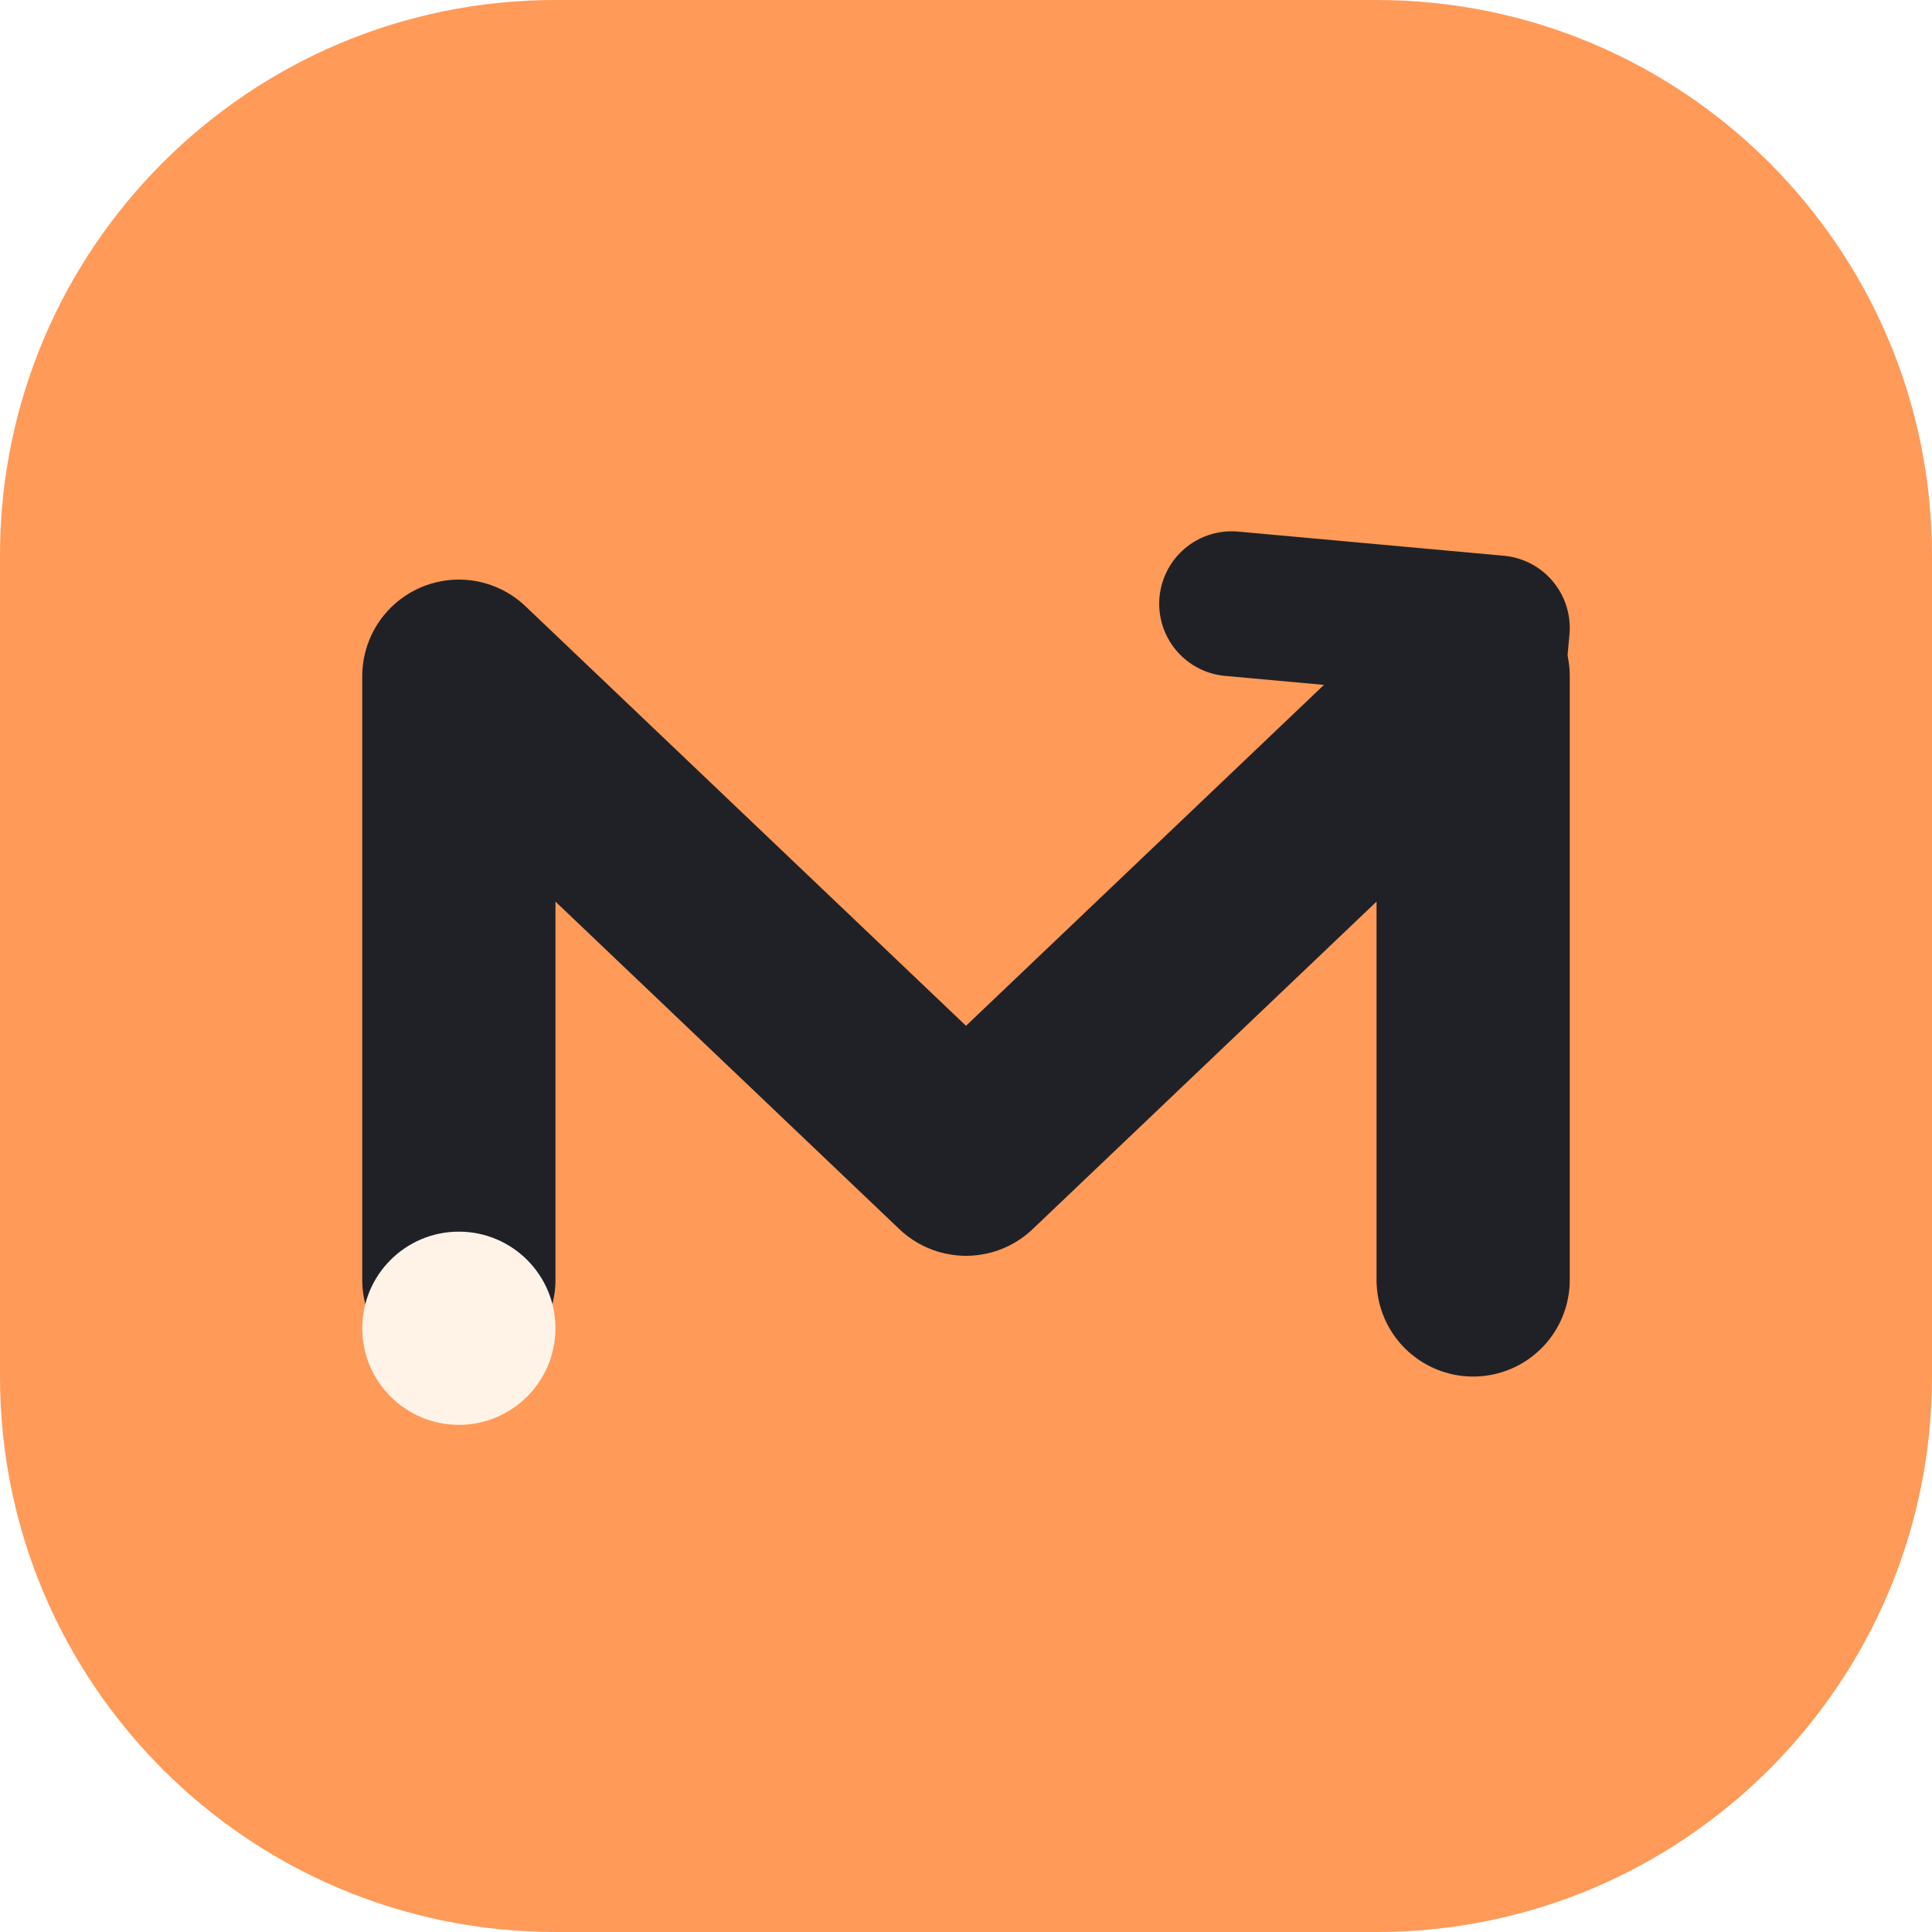
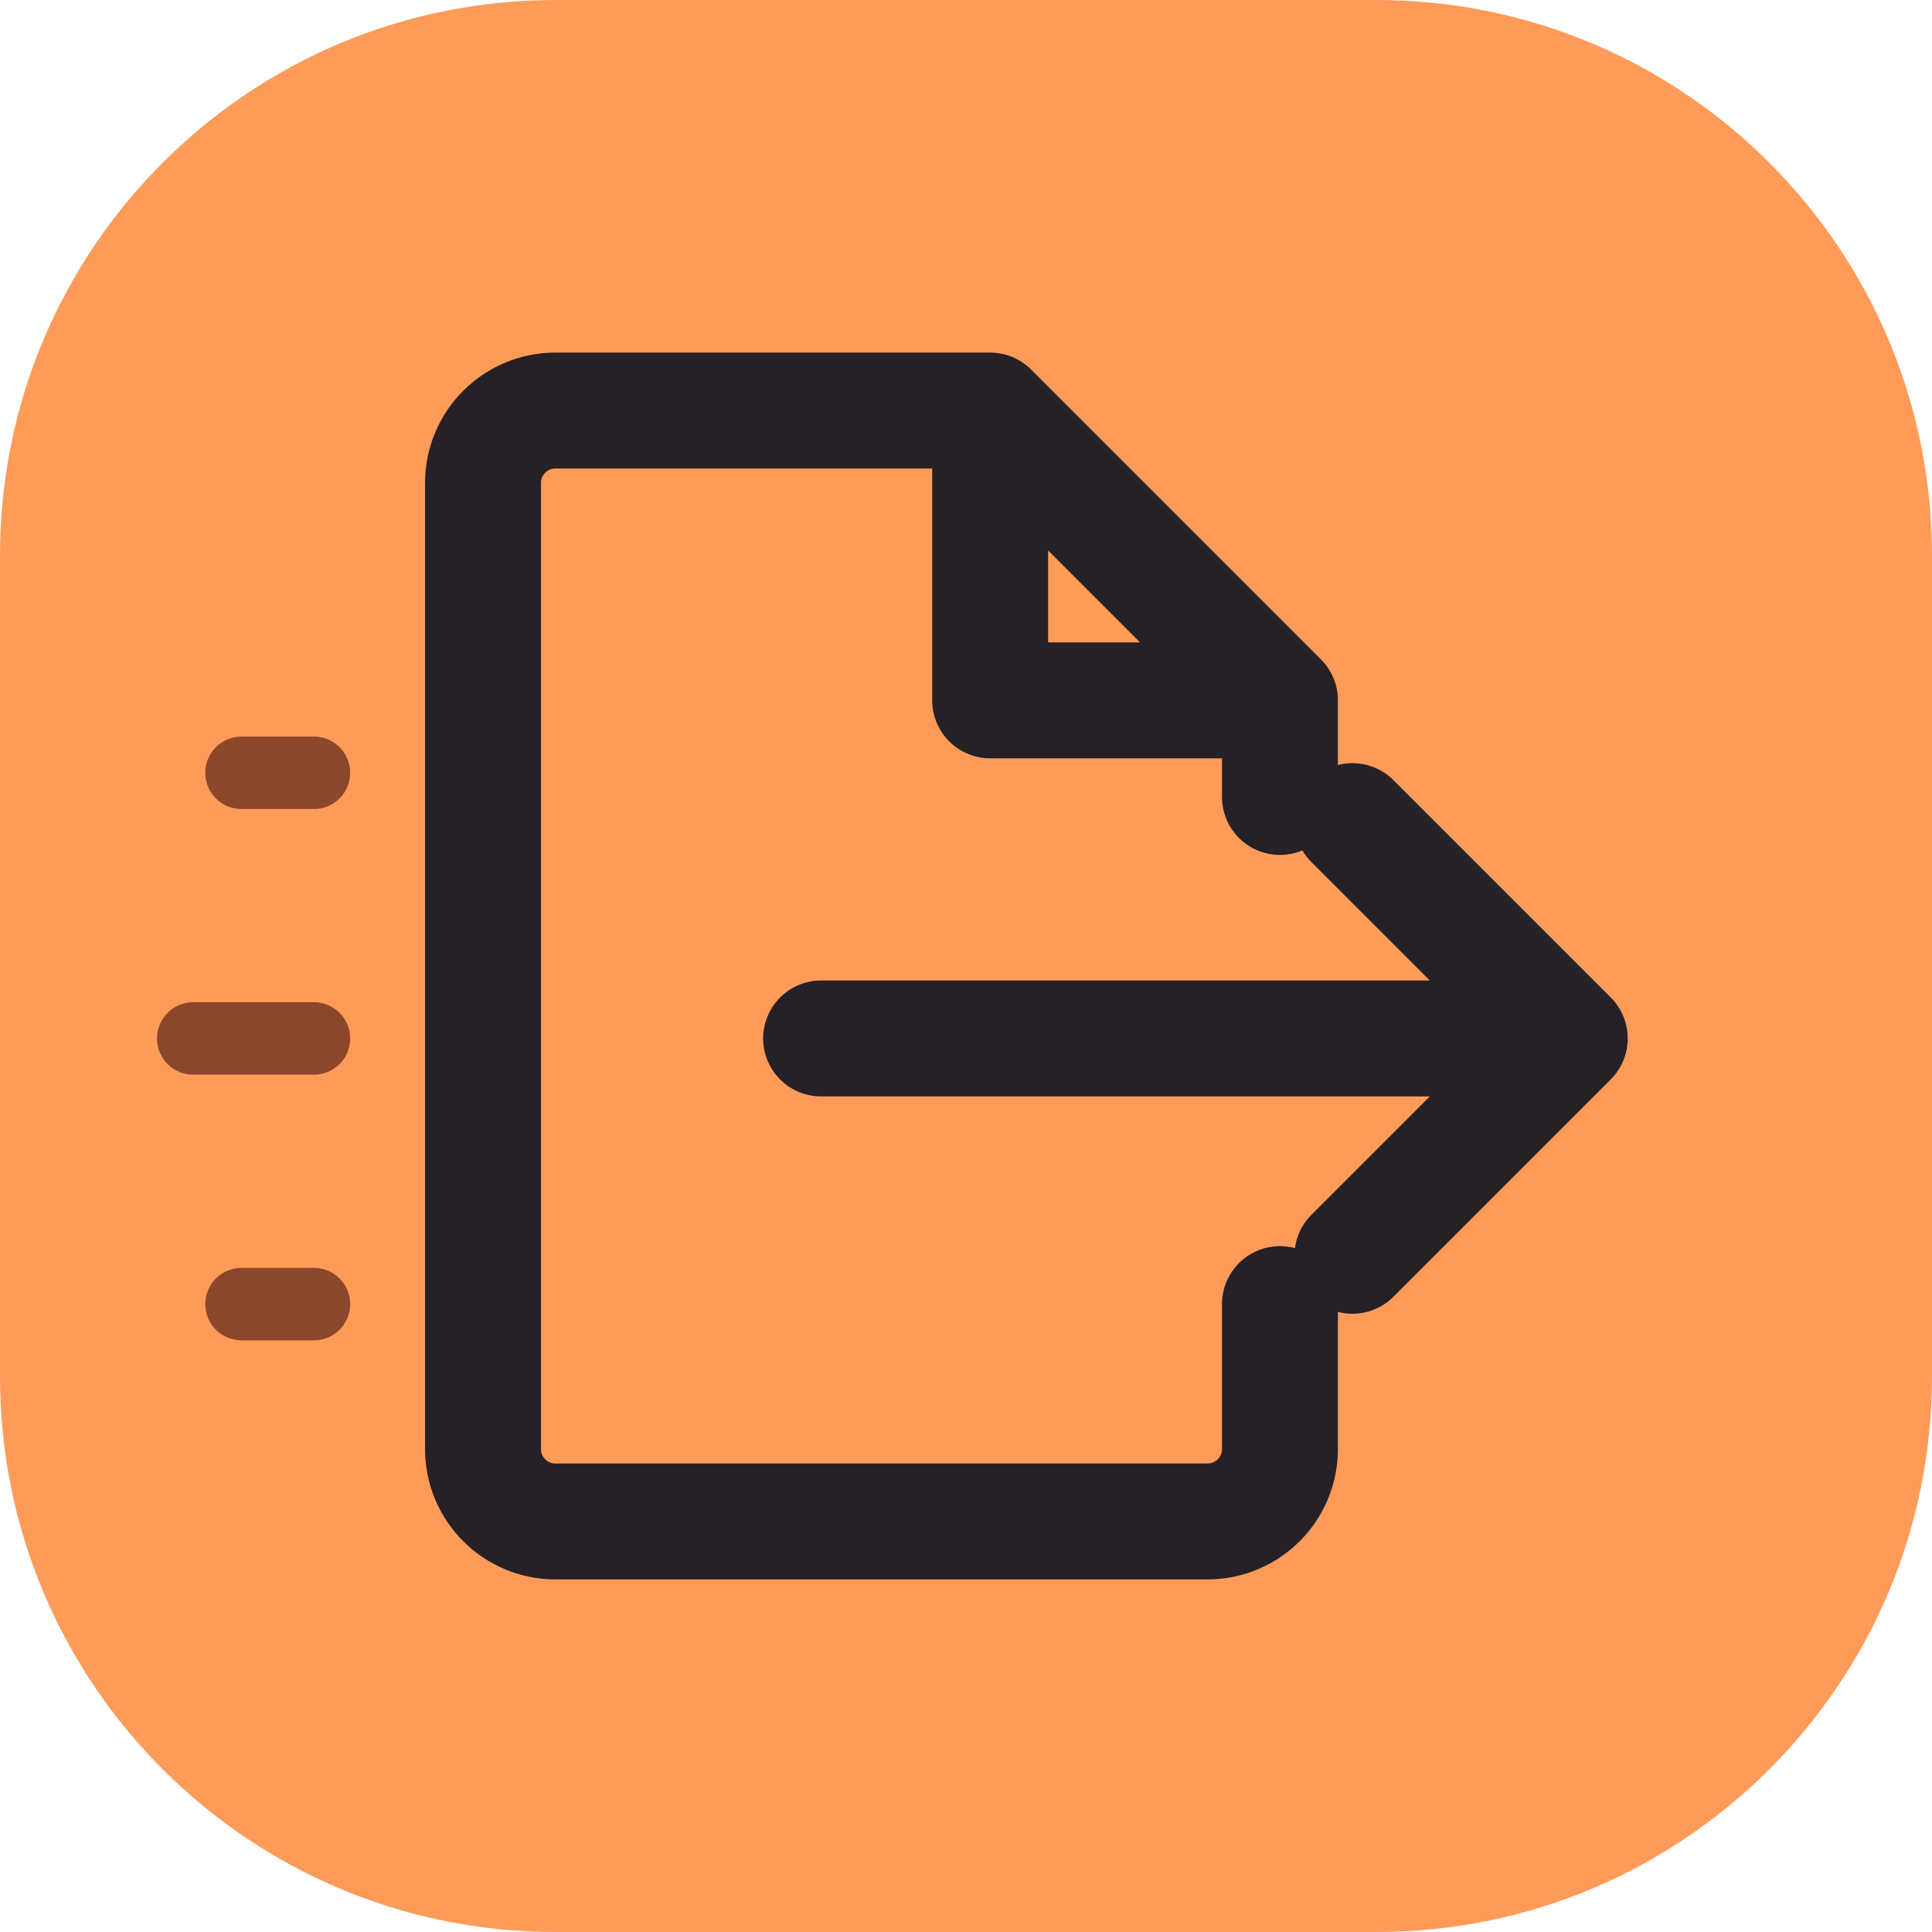
<svg xmlns="http://www.w3.org/2000/svg" width="80" height="80" viewBox="0 0 80 80" fill="none">
-   <rect width="80" height="80" rx="23" fill="#ff9a58" />
-   <path d="M19 53V28l21 20 21-20v25" stroke="#202126" stroke-width="8" stroke-linecap="round" stroke-linejoin="round" />
-   <path d="m51 25 11 1-1 11" stroke="#202126" stroke-width="6" stroke-linecap="round" stroke-linejoin="round" />
-   <circle cx="19" cy="55" r="4" fill="#fff3e8" />
+   <rect width="80" height="80" rx="23" fill="#ff9b59" />
+   <path d="M53 29 41 17H23a3 3 0 0 0-3 3v40a3 3 0 0 0 3 3h27a3 3 0 0 0 3-3v-6M41 17v12h12v4" stroke="#252126" stroke-width="4.8" stroke-linecap="round" stroke-linejoin="round" />
+   <path d="M34 43h31m-9-9 9 9-9 9" stroke="#252126" stroke-width="4.8" stroke-linecap="round" stroke-linejoin="round" />
+   <path d="M10 32h3M8 43h5M10 54h3" stroke="#8c472a" stroke-width="3" stroke-linecap="round" />
</svg>
